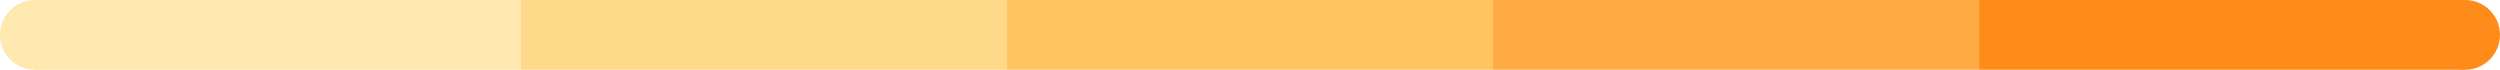
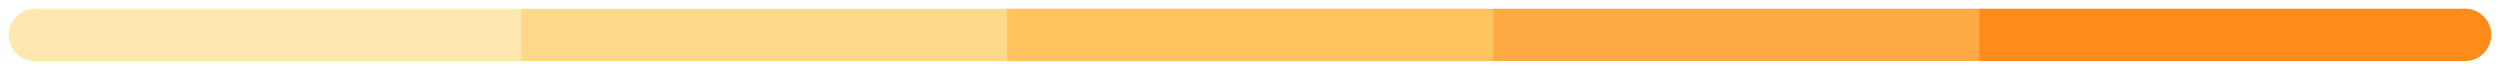
- <svg xmlns="http://www.w3.org/2000/svg" viewBox="25.47 156 430.15 12" width="430.15" height="12">
-   <g id="scale-yellow-orange" transform="translate(-13.33, 5)">
-     <rect x="44.8" y="151" width="83.63" height="12" fill="#FFE8B0" />
-     <rect x="128.43" y="151" width="83.63" height="12" fill="#FFD98A" />
-     <rect x="212.06" y="151" width="83.63" height="12" fill="#FFC35F" />
-     <rect x="295.69" y="151" width="83.63" height="12" fill="#FFAB43" />
-     <rect x="379.32" y="151" width="83.63" height="12" fill="#FF8C1A" />
-     <circle cx="44.8" cy="157" r="6" fill="#FFE8B0" />
-     <circle cx="462.95" cy="157" r="6" fill="#FF8C1A" />
-   </g>
-   <g id="scale-compact">
-     
+ <svg xmlns="http://www.w3.org/2000/svg" width="430.15" height="12" viewBox="25.47 156 430.15 12">
+   <g id="scale-yellow-orange" transform="translate(-13.33, 0)">
+     <rect x="44.8" y="157.5" width="83.63" height="9" fill="#FFE8B0" />
+     <rect x="128.43" y="157.5" width="83.63" height="9" fill="#FFD98A" />
+     <rect x="212.06" y="157.5" width="83.63" height="9" fill="#FFC35F" />
+     <rect x="295.69" y="157.5" width="83.63" height="9" fill="#FFAB43" />
+     <rect x="379.32" y="157.5" width="83.63" height="9" fill="#FF8C1A" />
+     <circle cx="44.8" cy="162" r="4.5" fill="#FFE8B0" />
+     <circle cx="462.95" cy="162" r="4.5" fill="#FF8C1A" />
  </g>
</svg>
